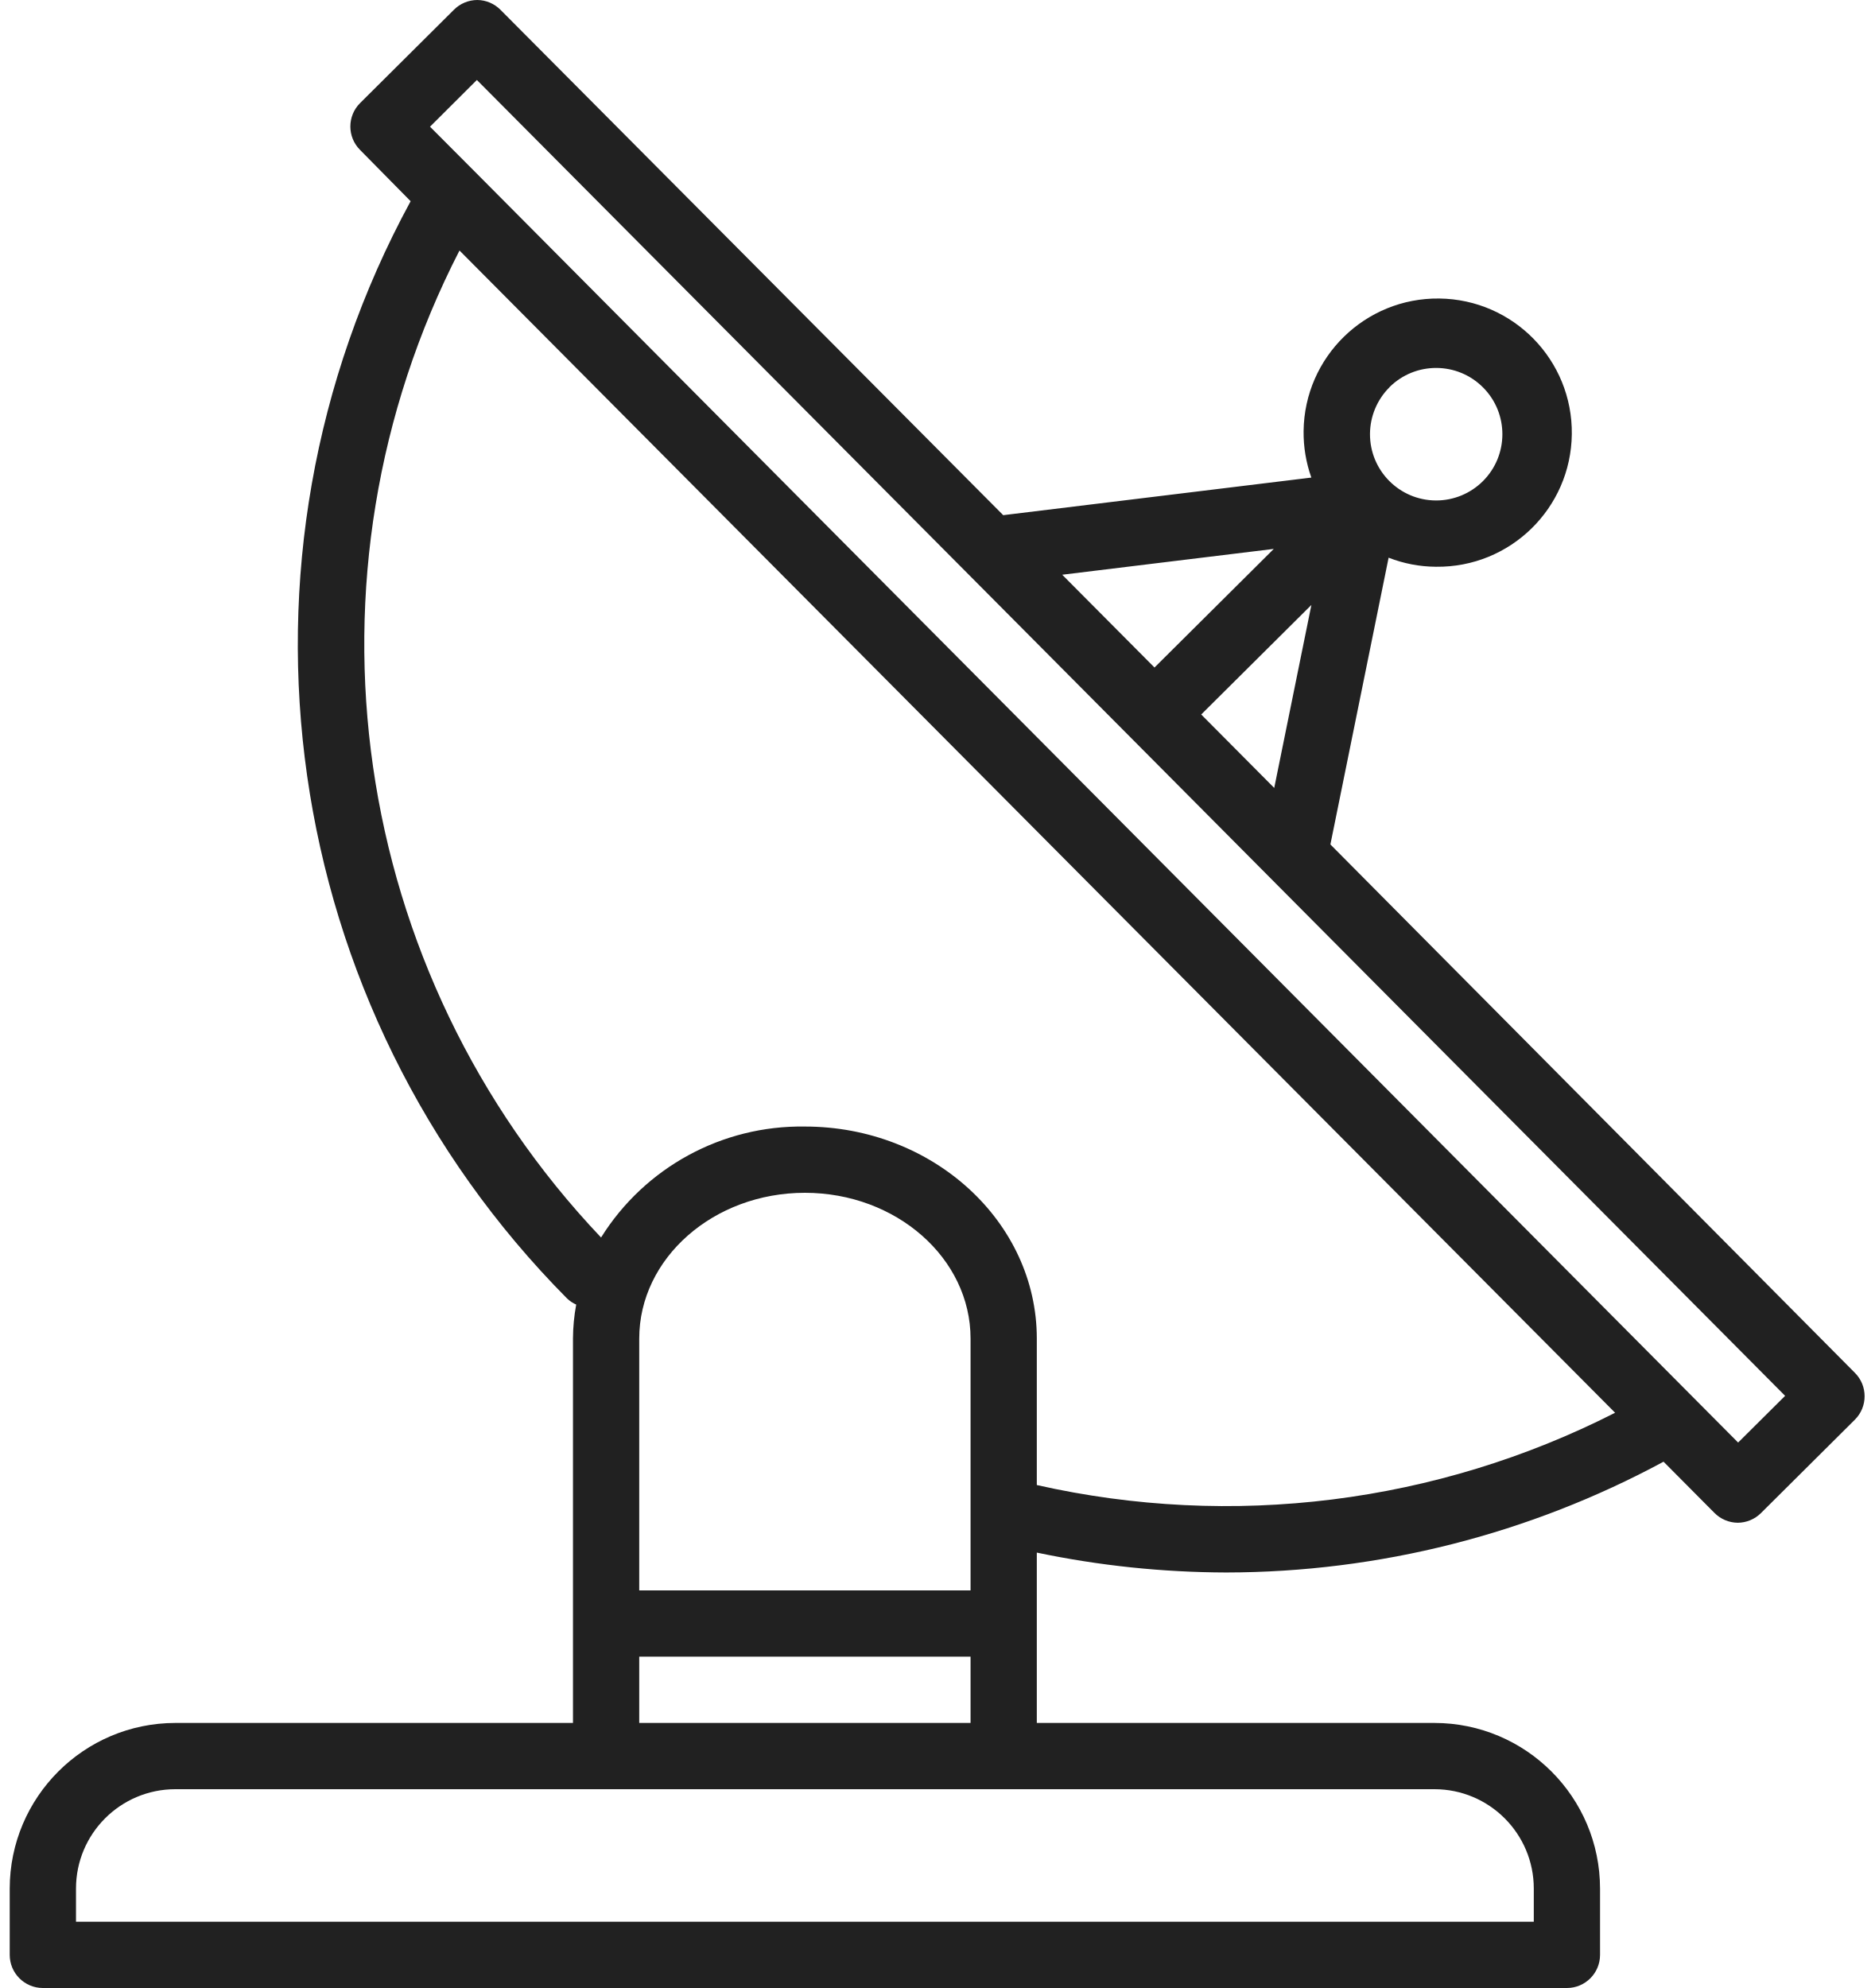
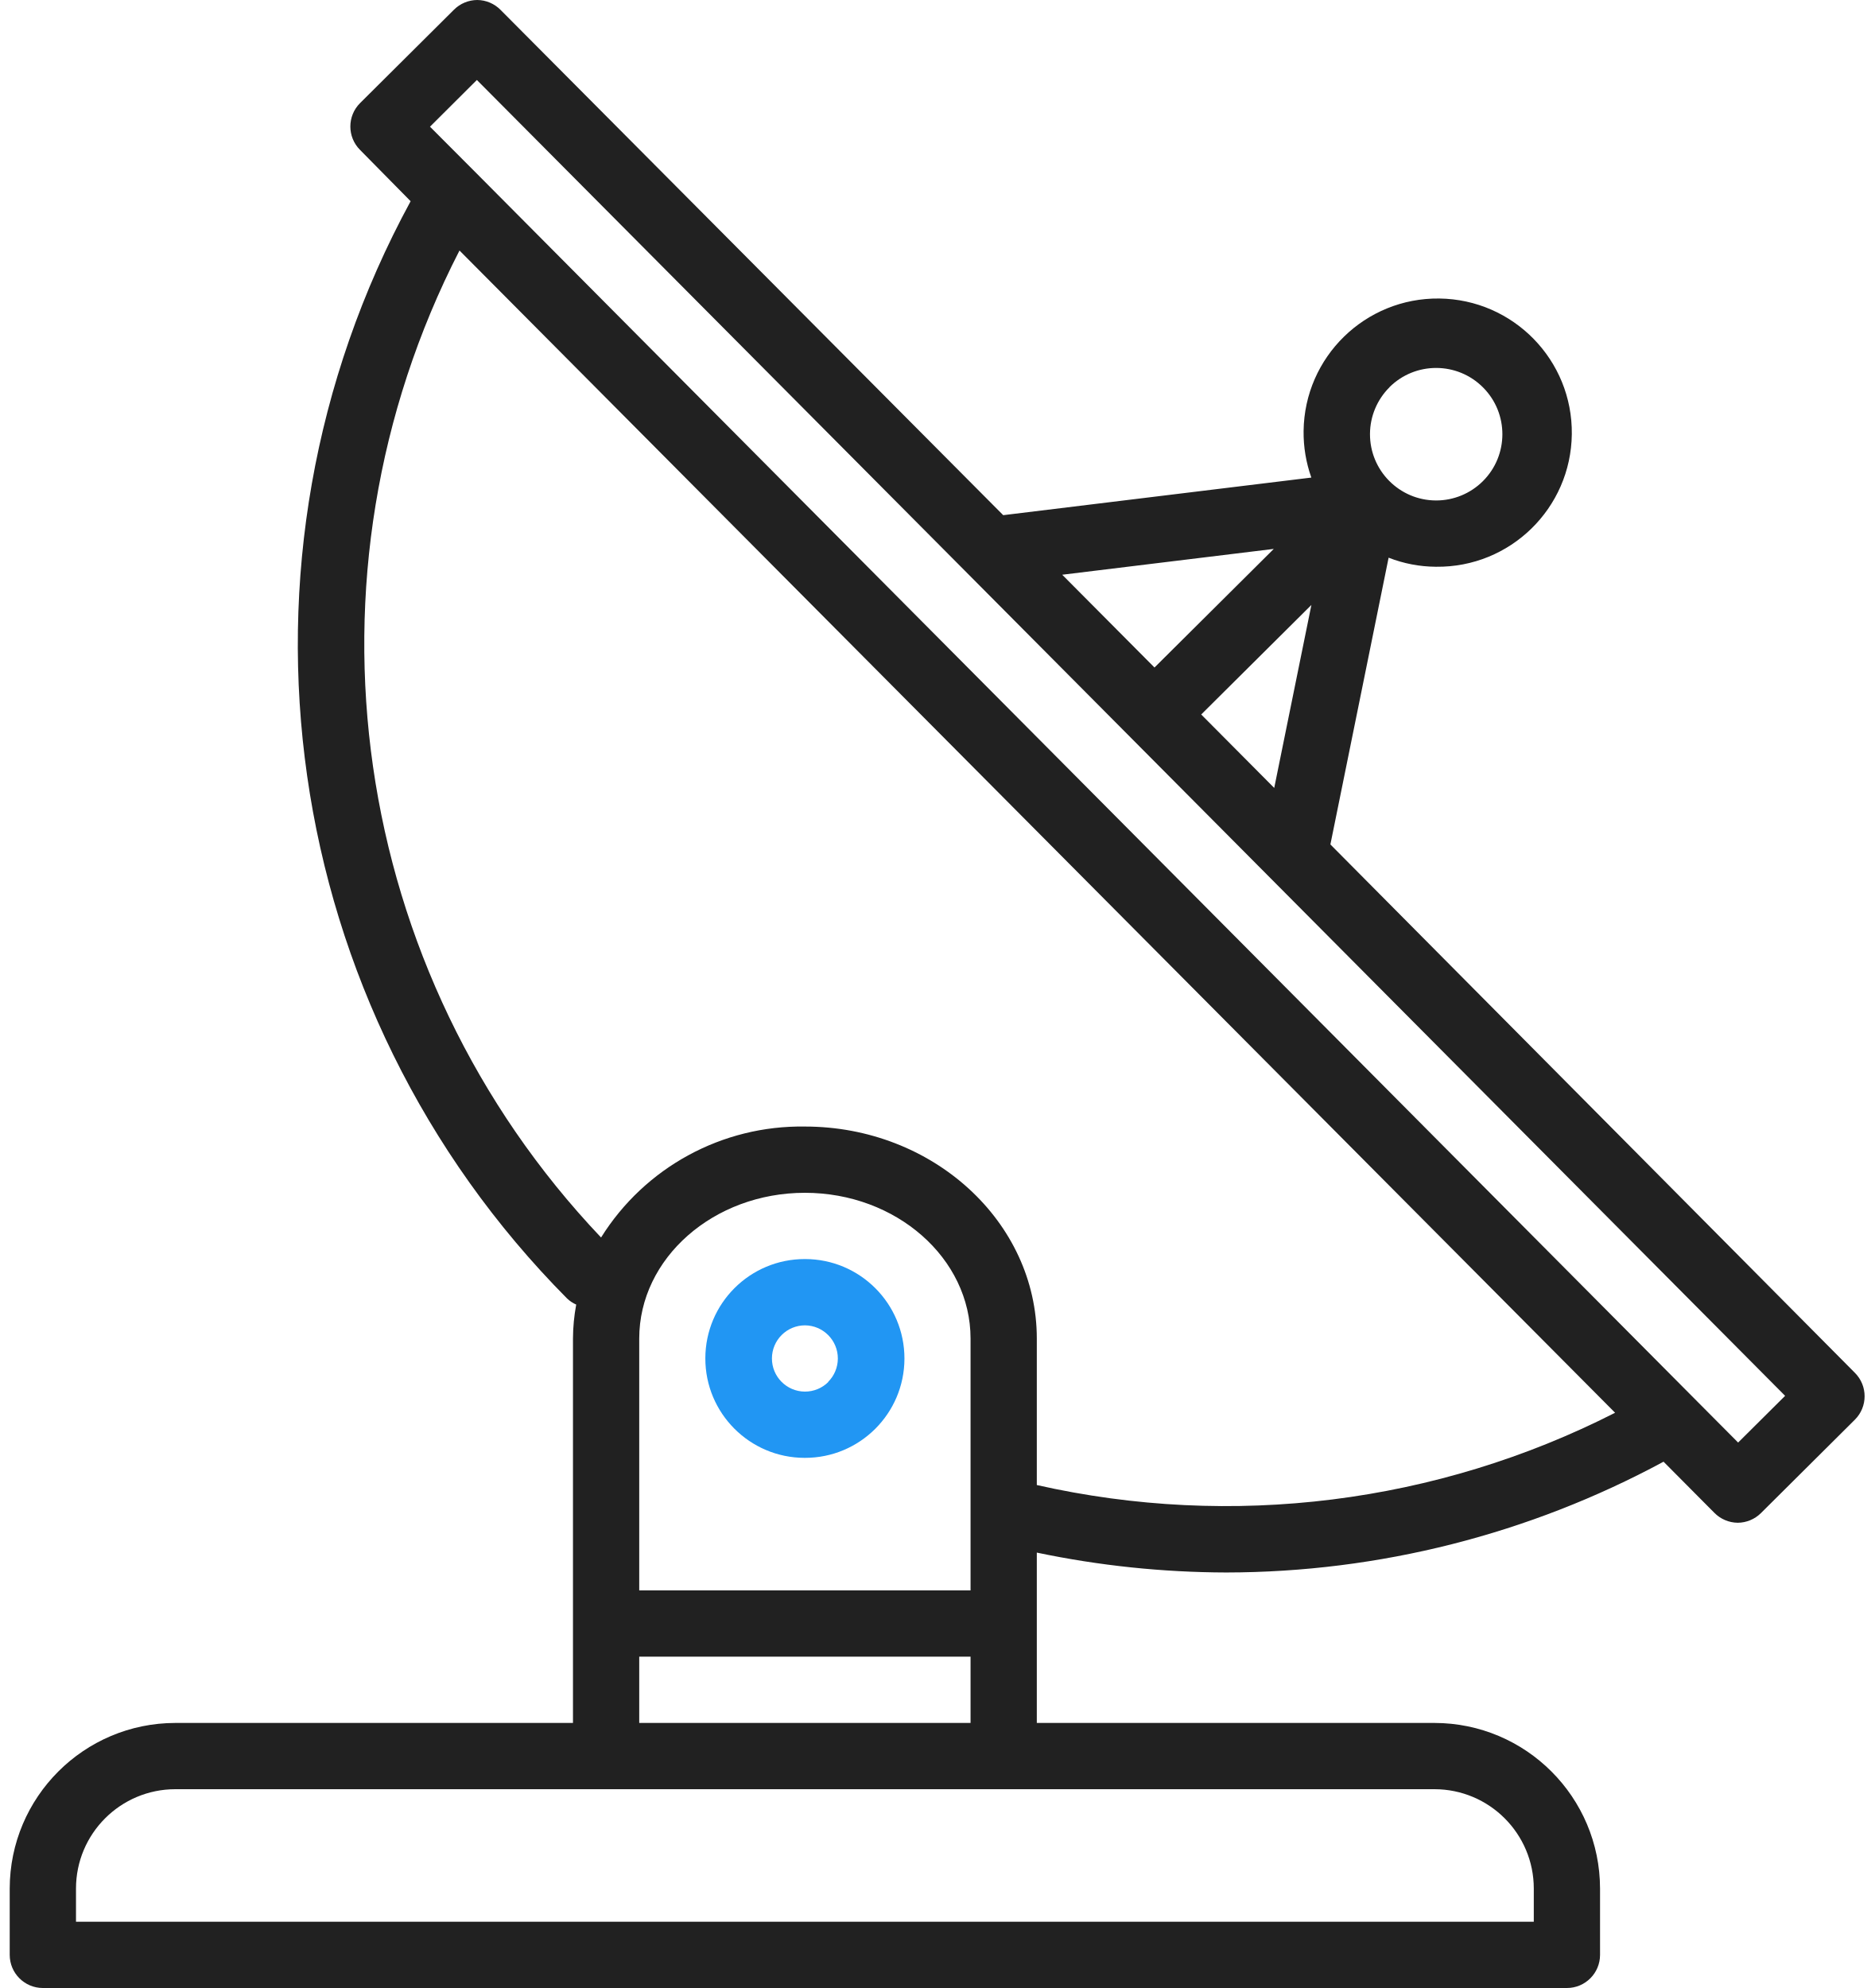
<svg xmlns="http://www.w3.org/2000/svg" width="66" height="70" viewBox="0 0 66 70" fill="none">
-   <path d="M65.316 48.339L46.847 29.734L48.897 19.637C49.426 19.844 49.988 19.952 50.556 19.956H50.57C53.178 19.987 55.317 17.897 55.348 15.289C55.379 12.681 53.289 10.542 50.681 10.511C48.073 10.48 45.934 12.569 45.903 15.178C45.897 15.736 45.989 16.291 46.176 16.816L35.326 18.14L17.628 0.35C17.41 0.128 17.114 0.002 16.804 0C16.498 0.002 16.204 0.124 15.987 0.34L12.679 3.63C12.223 4.085 12.223 4.824 12.679 5.279L14.459 7.085C7.562 19.768 9.802 35.474 19.97 45.723C20.064 45.812 20.172 45.884 20.29 45.936C20.216 46.331 20.178 46.732 20.176 47.133V60.667H6.176C2.956 60.67 0.346 63.28 0.342 66.5V68.833C0.342 69.478 0.865 70 1.509 70H55.176C55.82 70 56.342 69.478 56.342 68.833V66.5C56.339 63.28 53.729 60.67 50.509 60.667H36.509V54.669C38.702 55.129 40.937 55.363 43.178 55.369C48.555 55.363 53.846 54.023 58.578 51.468L60.367 53.268C60.584 53.489 60.881 53.615 61.191 53.618C61.497 53.616 61.791 53.494 62.008 53.278L65.316 49.988C65.772 49.533 65.772 48.794 65.316 48.339ZM48.925 13.635C49.838 12.726 51.316 12.73 52.224 13.644C53.133 14.557 53.129 16.035 52.215 16.944C51.778 17.378 51.186 17.623 50.569 17.622H50.562C49.274 17.616 48.234 16.566 48.241 15.277C48.245 14.66 48.492 14.07 48.929 13.635H48.925ZM46.178 21.301L44.869 27.744L42.298 25.158L46.178 21.301ZM44.853 19.328L40.653 23.504L37.404 20.237L44.853 19.328ZM50.509 63C52.442 63 54.009 64.567 54.009 66.5V67.667H2.676V66.5C2.676 64.567 4.243 63 6.176 63H50.509ZM34.176 58.333V60.667H22.509V58.333H34.176ZM22.509 56V47.133C22.509 44.303 25.126 42 28.342 42C31.559 42 34.176 44.303 34.176 47.133V56H22.509ZM36.509 52.29V47.133C36.509 43.016 32.846 39.667 28.342 39.667C25.431 39.622 22.708 41.104 21.165 43.574C12.289 34.225 10.29 20.288 16.18 8.821L56.872 49.745C50.589 52.942 43.386 53.842 36.509 52.29ZM61.204 50.794L59.56 49.141L16.792 6.116L15.142 4.461L16.792 2.816L34.15 20.272C34.158 20.272 34.163 20.287 34.171 20.293L62.859 49.149L61.204 50.794Z" fill="#212121" />
+   <path d="M65.316 48.339L46.847 29.734L48.897 19.637C49.425 19.844 49.988 19.952 50.556 19.956H50.57C53.178 19.987 55.317 17.897 55.348 15.289C55.379 12.681 53.289 10.542 50.681 10.511C48.073 10.48 45.934 12.569 45.903 15.178C45.897 15.736 45.989 16.291 46.176 16.816L35.326 18.14L17.628 0.35C17.41 0.128 17.114 0.002 16.804 0C16.498 0.002 16.204 0.124 15.987 0.34L12.679 3.63C12.223 4.085 12.223 4.824 12.679 5.279L14.459 7.085C7.562 19.768 9.802 35.474 19.97 45.723C20.064 45.812 20.172 45.884 20.29 45.936C20.216 46.331 20.178 46.732 20.176 47.133V60.667H6.176C2.956 60.67 0.346 63.28 0.342 66.5V68.833C0.342 69.478 0.865 70 1.509 70H55.176C55.82 70 56.342 69.478 56.342 68.833V66.5C56.338 63.28 53.729 60.67 50.509 60.667H36.509V54.669C38.702 55.129 40.937 55.363 43.178 55.369C48.555 55.363 53.846 54.023 58.578 51.468L60.367 53.268C60.584 53.489 60.881 53.615 61.191 53.618C61.497 53.616 61.79 53.494 62.008 53.278L65.316 49.988C65.772 49.533 65.772 48.794 65.316 48.339ZM48.925 13.635C49.838 12.726 51.316 12.73 52.224 13.644C53.133 14.557 53.129 16.035 52.215 16.944C51.778 17.378 51.186 17.623 50.569 17.622H50.562C49.274 17.616 48.234 16.566 48.241 15.277C48.244 14.66 48.492 14.07 48.929 13.635H48.925ZM46.178 21.301L44.869 27.744L42.298 25.158L46.178 21.301ZM44.853 19.328L40.653 23.504L37.404 20.237L44.853 19.328ZM50.509 63C52.442 63 54.009 64.567 54.009 66.5V67.667H2.676V66.5C2.676 64.567 4.243 63 6.176 63H50.509ZM34.176 58.333V60.667H22.509V58.333H34.176ZM22.509 56V47.133C22.509 44.303 25.126 42 28.342 42C31.559 42 34.176 44.303 34.176 47.133V56H22.509ZM36.509 52.29V47.133C36.509 43.016 32.846 39.667 28.342 39.667C25.43 39.622 22.708 41.104 21.165 43.574C12.289 34.225 10.29 20.288 16.18 8.821L56.872 49.745C50.589 52.942 43.386 53.842 36.509 52.29ZM61.204 50.794L59.56 49.141L16.792 6.116L15.141 4.461L16.792 2.816L34.15 20.272C34.158 20.272 34.163 20.287 34.171 20.293L62.859 49.149L61.204 50.794Z" fill="#212121" />
+   <path d="M28.353 44.333H28.342C26.409 44.33 24.84 45.895 24.837 47.828C24.834 49.761 26.399 51.33 28.332 51.333H28.342C30.275 51.336 31.845 49.772 31.848 47.839C31.85 45.906 30.286 44.336 28.353 44.333ZM29.169 48.66C28.95 48.879 28.652 49.001 28.342 49C27.698 48.997 27.178 48.472 27.182 47.827C27.183 47.519 27.307 47.224 27.526 47.006C27.743 46.79 28.036 46.668 28.342 46.667C28.986 46.67 29.506 47.195 29.503 47.839C29.501 48.148 29.378 48.443 29.159 48.66H29.169Z" fill="#2196F3" />
</svg>
